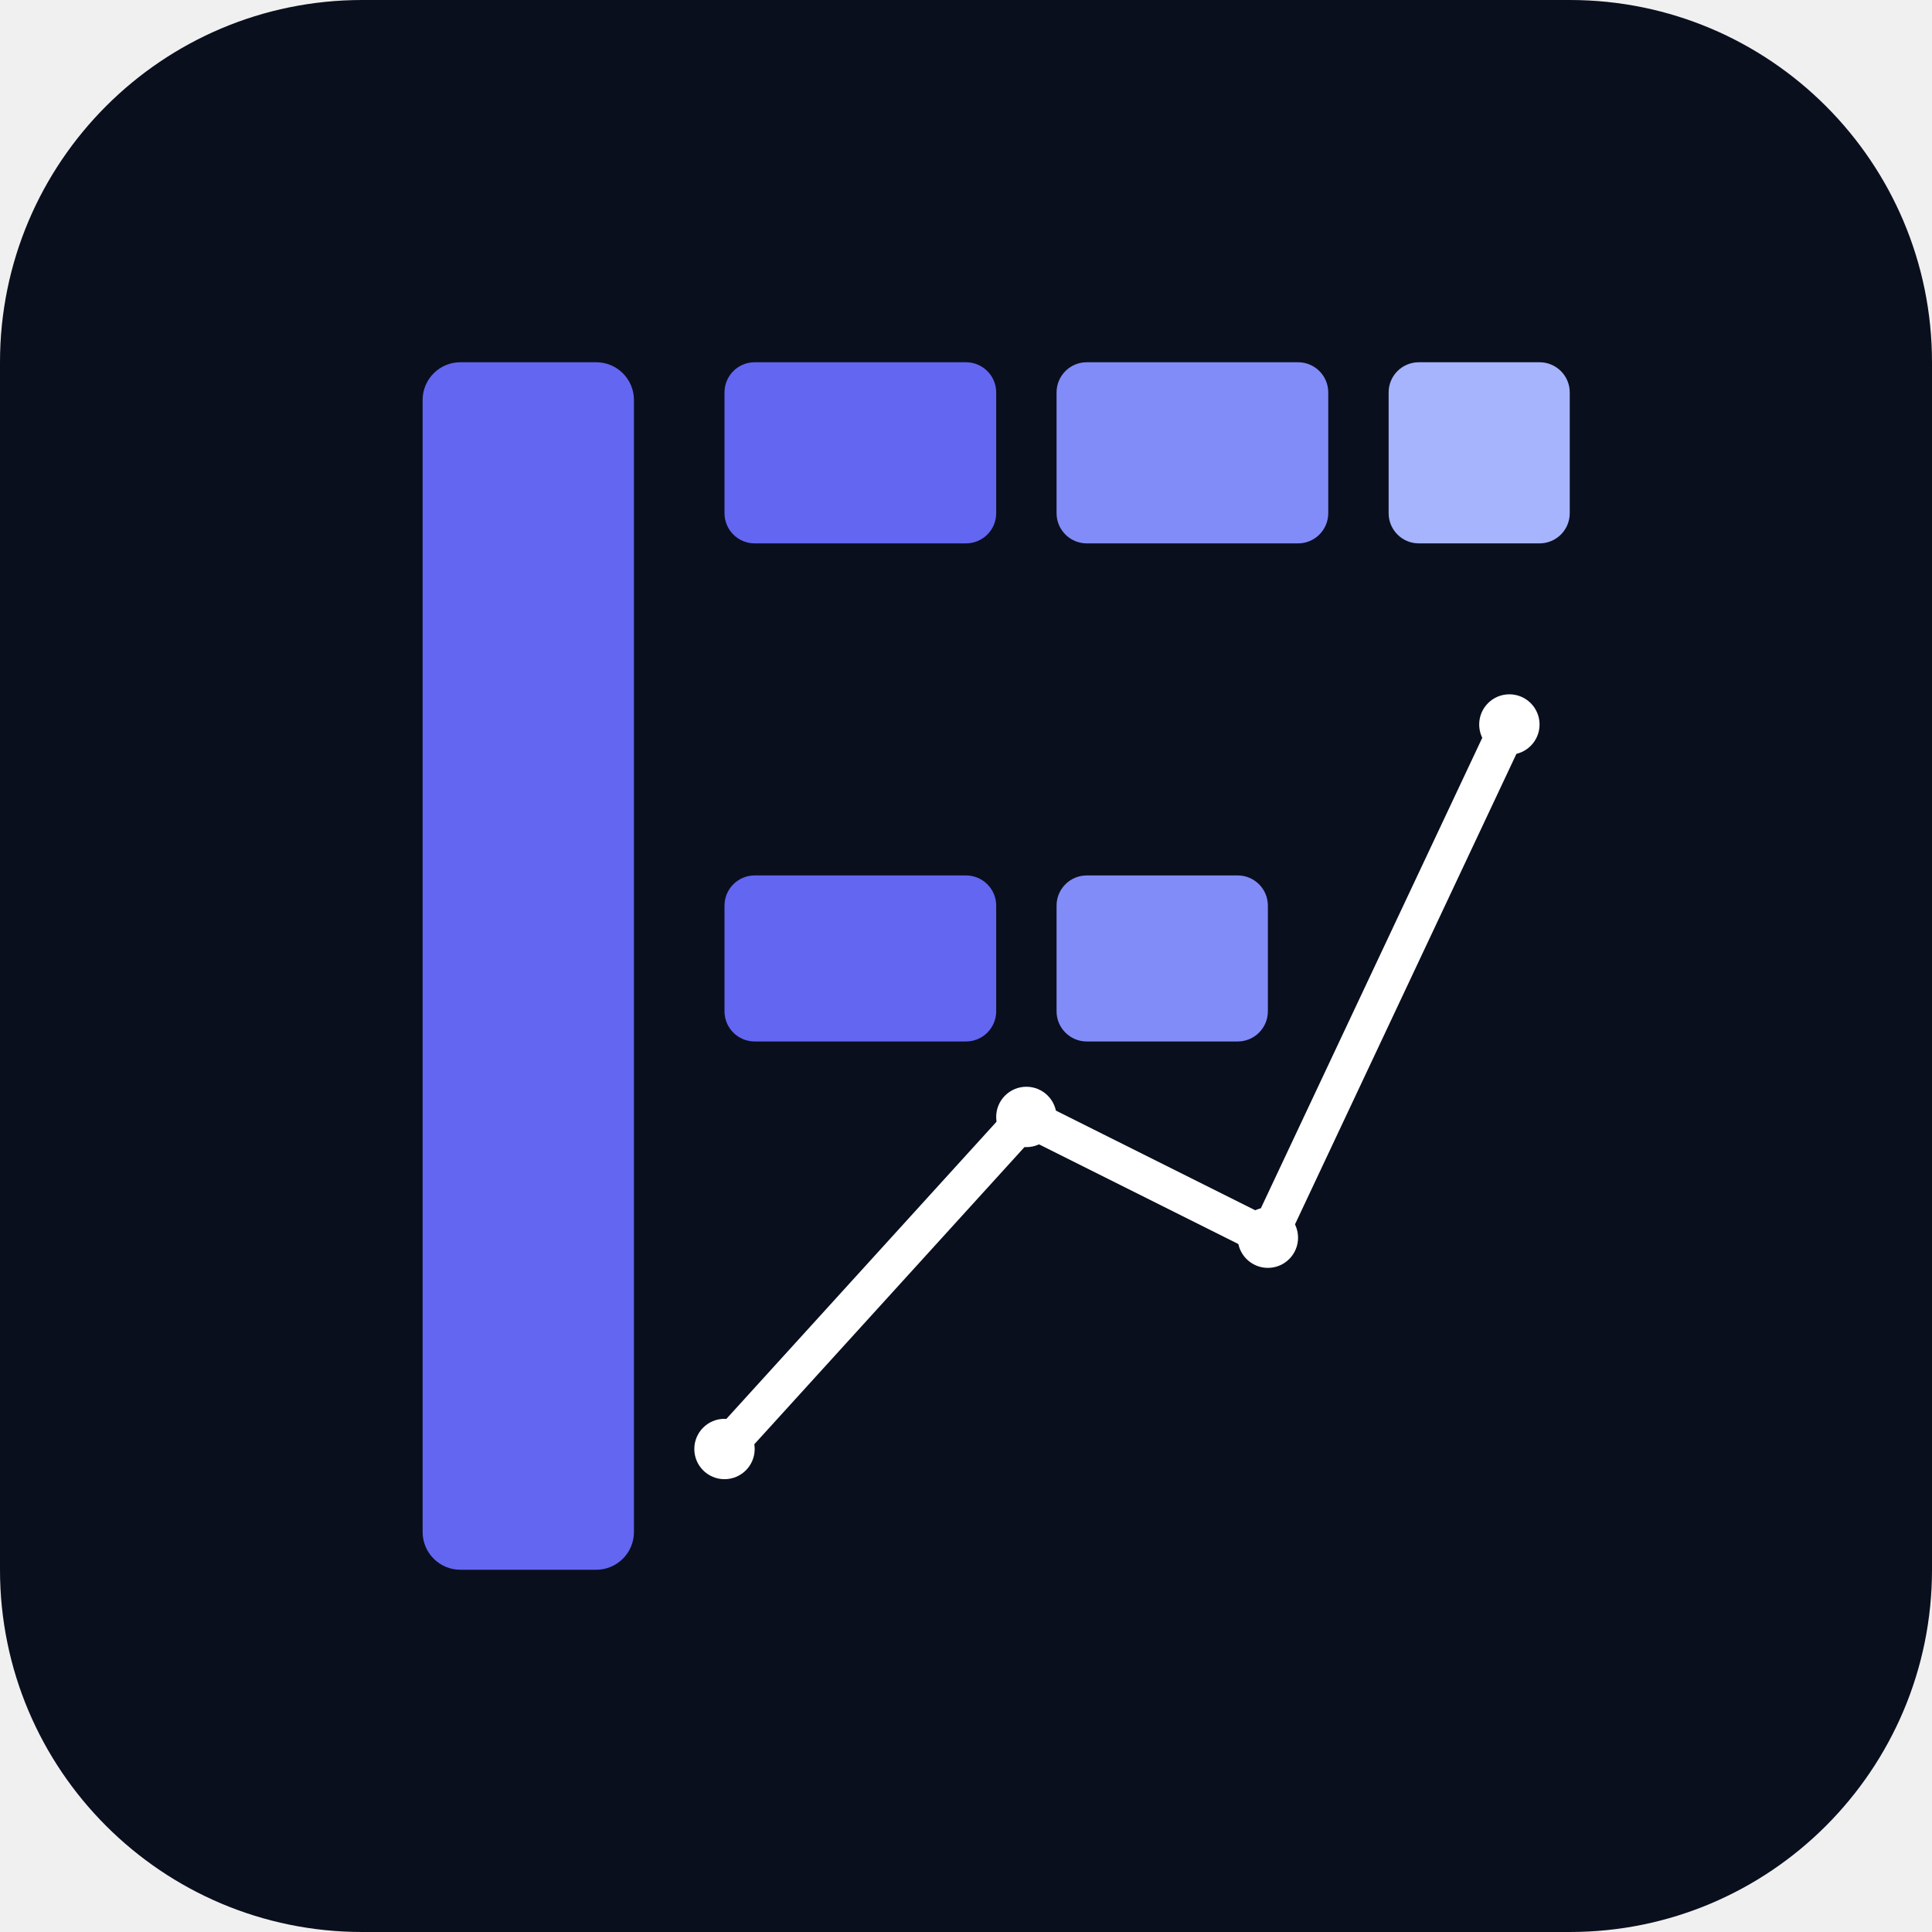
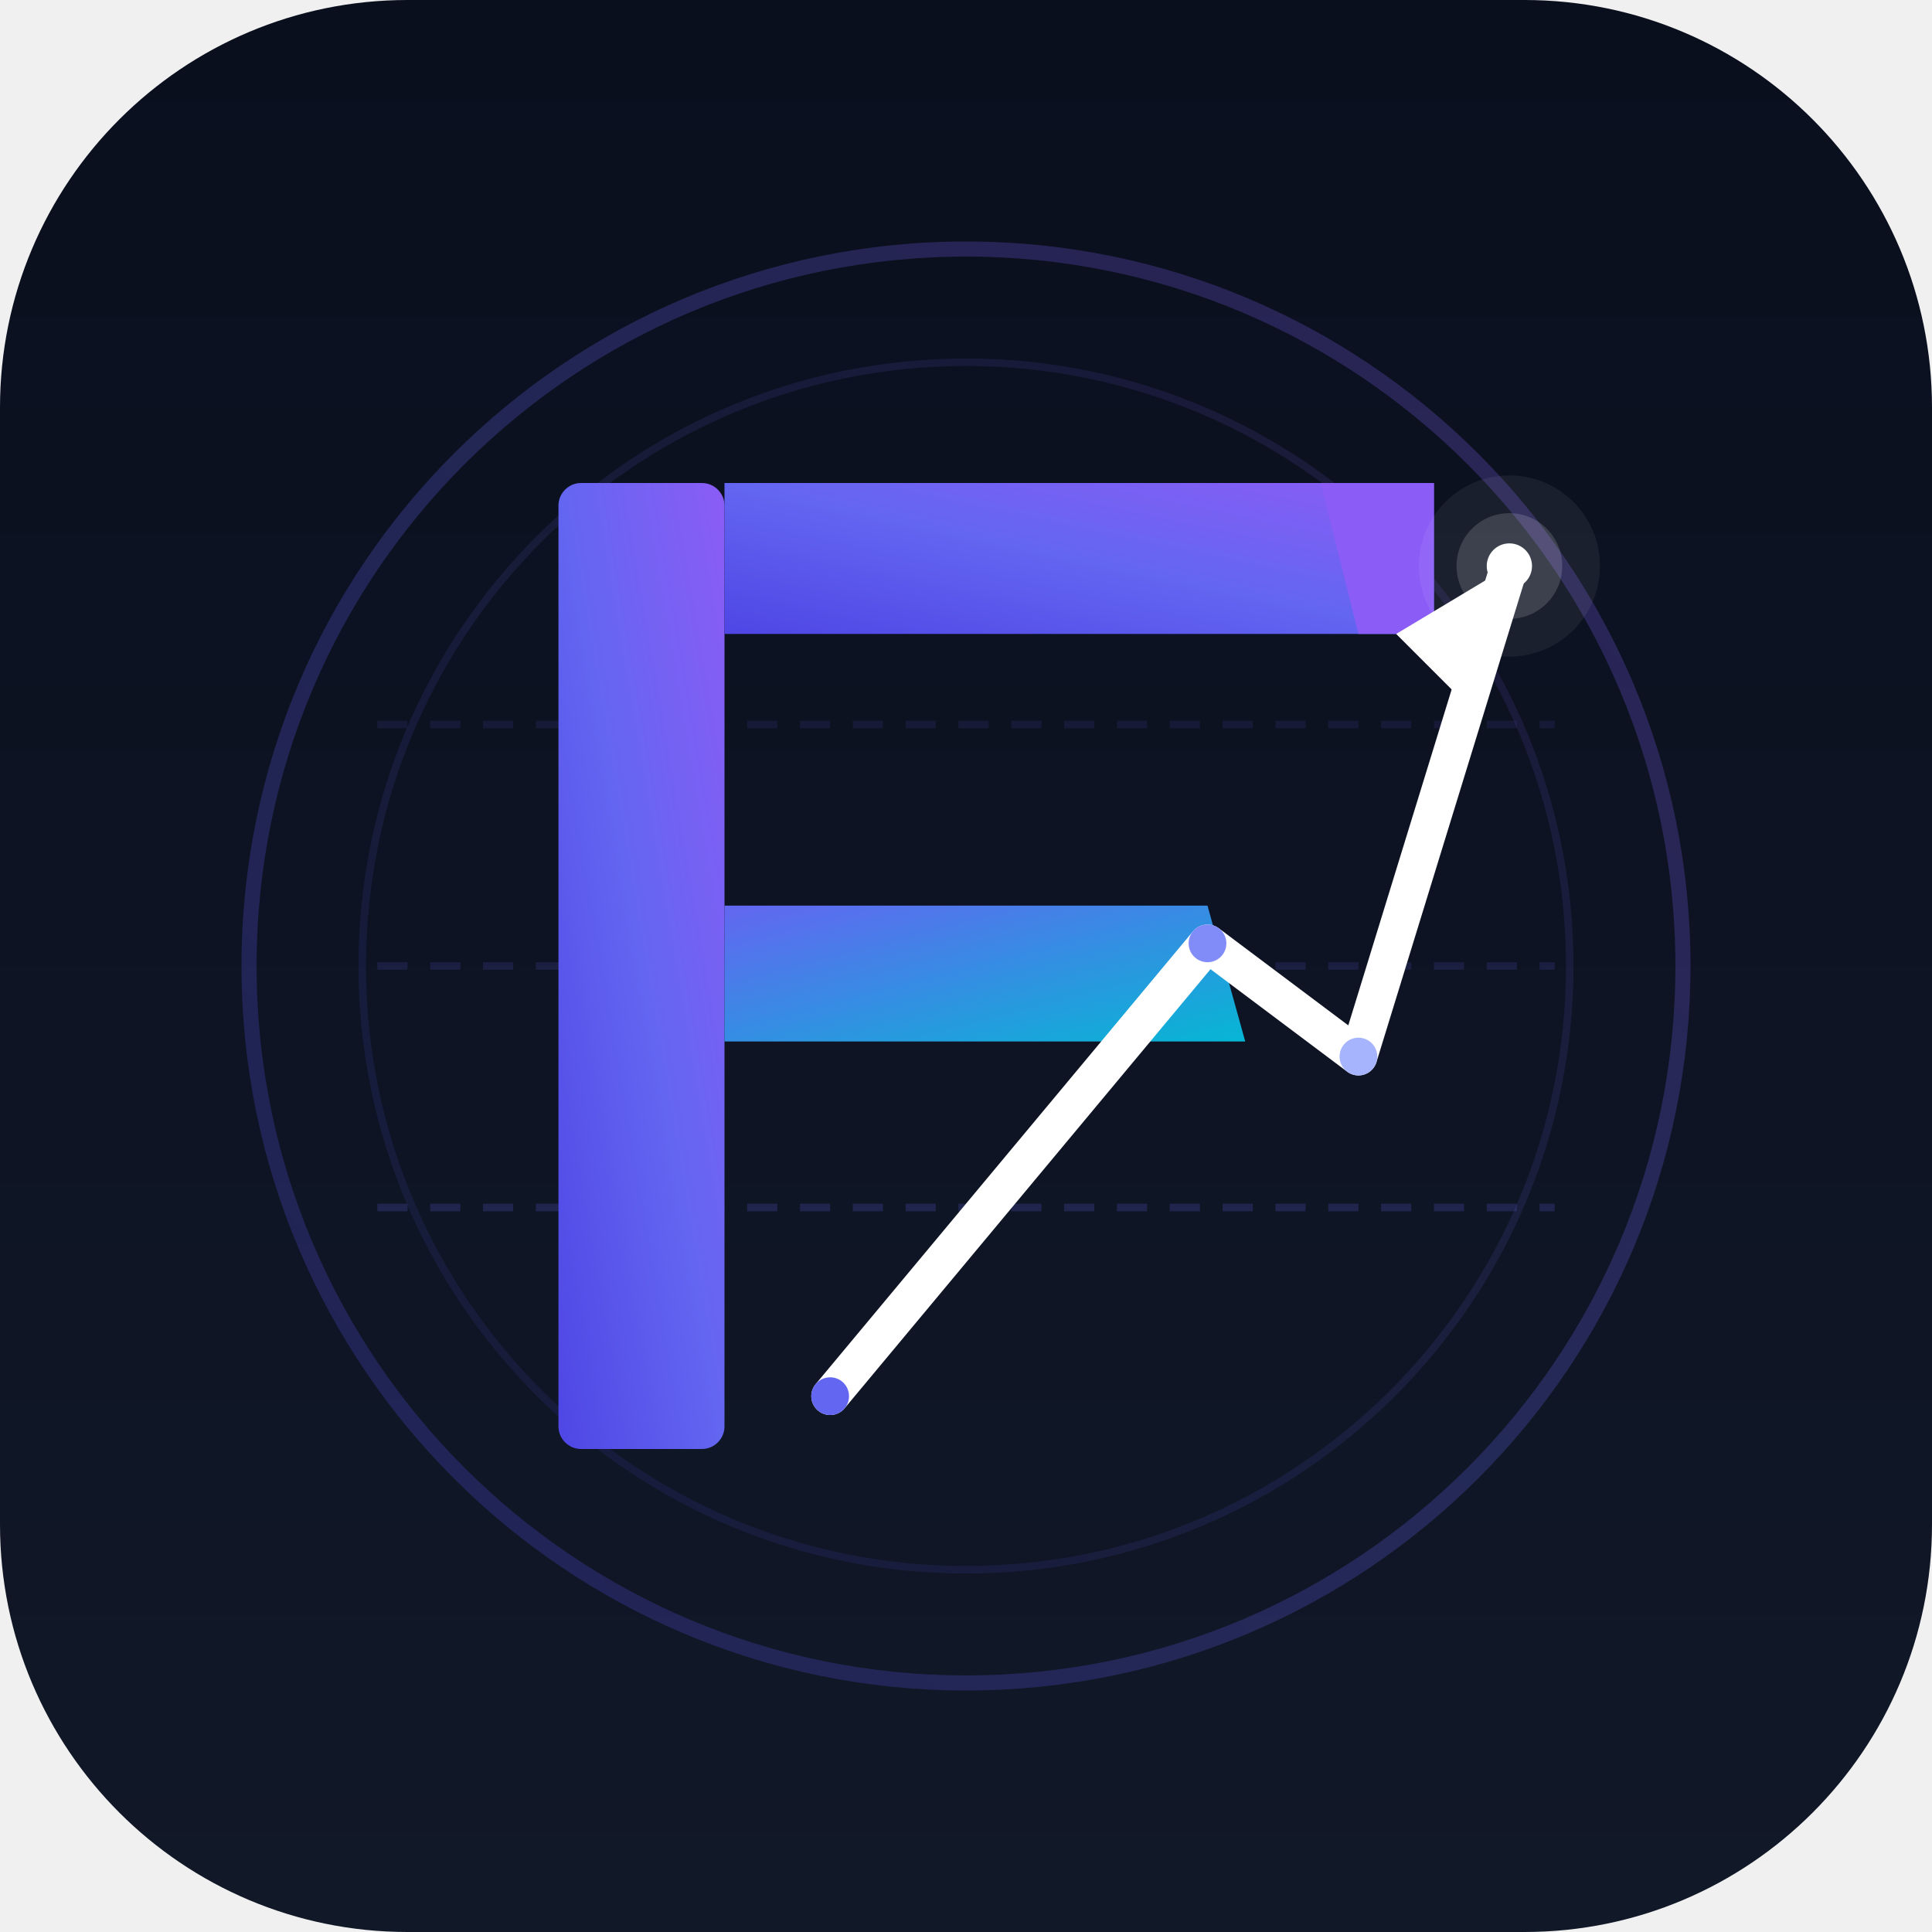
<svg xmlns="http://www.w3.org/2000/svg" viewBox="0 0 512 512" width="512" height="512">
-   <rect width="512" height="512" rx="96" fill="#0a0f1e" />
-   <rect x="112" y="96" width="56" height="320" rx="10" fill="#6366f1" />
-   <rect x="192" y="96" width="72" height="48" rx="8" fill="#6366f1" />
-   <rect x="280" y="96" width="72" height="48" rx="8" fill="#818cf8" />
-   <rect x="368" y="96" width="48" height="48" rx="8" fill="#a5b4fc" />
-   <rect x="192" y="232" width="72" height="44" rx="8" fill="#6366f1" />
-   <rect x="280" y="232" width="56" height="44" rx="8" fill="#818cf8" />
-   <polyline points="192,384 272,296 336,328 400,192" fill="none" stroke="#ffffff" stroke-width="10" stroke-linecap="round" stroke-linejoin="round" />
-   <circle cx="192" cy="384" r="8" fill="#ffffff" />
-   <circle cx="272" cy="296" r="8" fill="#ffffff" />
-   <circle cx="336" cy="328" r="8" fill="#ffffff" />
-   <circle cx="400" cy="192" r="8" fill="#ffffff" />
+   <defs>
+     <linearGradient id="g1" x1="0%" y1="100%" x2="100%" y2="0%">
+       <stop offset="0%" stop-color="#4f46e5" />
+       <stop offset="50%" stop-color="#6366f1" />
+       <stop offset="100%" stop-color="#8b5cf6" />
+     </linearGradient>
+     <linearGradient id="g2" x1="0%" y1="0%" x2="100%" y2="100%">
+       <stop offset="0%" stop-color="#6366f1" />
+       <stop offset="100%" stop-color="#06b6d4" />
+     </linearGradient>
+     <linearGradient id="g3" x1="0%" y1="0%" x2="0%" y2="100%">
+       <stop offset="0%" stop-color="#0a0f1e" />
+       <stop offset="100%" stop-color="#111827" />
+     </linearGradient>
+   </defs>
+   <rect width="512" height="512" rx="108" fill="url(#g3)" />
+   <circle cx="256" cy="256" r="190" fill="none" stroke="url(#g1)" stroke-width="4" opacity="0.25" />
+   <circle cx="256" cy="256" r="160" fill="none" stroke="url(#g1)" stroke-width="2" opacity="0.12" />
+   <line x1="100" y1="320" x2="412" y2="320" stroke="#6366f1" stroke-width="2" opacity="0.2" stroke-dasharray="8 6" />
+   <line x1="100" y1="256" x2="412" y2="256" stroke="#6366f1" stroke-width="2" opacity="0.15" stroke-dasharray="8 6" />
+   <line x1="100" y1="192" x2="412" y2="192" stroke="#6366f1" stroke-width="2" opacity="0.1" stroke-dasharray="8 6" />
+   <rect x="148" y="128" width="44" height="256" rx="6" fill="url(#g1)" />
+   <polygon points="192,128 380,128 380,168 218,168 192,168" fill="url(#g1)" />
+   <polygon points="350,128 380,128 380,168 360,168" fill="#8b5cf6" />
+   <polygon points="192,240 320,240 330,276 192,276" fill="url(#g2)" />
+   <path d="M 220,370 L 320,250 L 360,280 L 400,150" fill="none" stroke="#ffffff" stroke-width="10" stroke-linecap="round" stroke-linejoin="round" />
+   <polygon points="400,150 388,186 370,168" fill="#ffffff" />
+   <circle cx="400" cy="150" r="6" fill="#ffffff" />
+   <circle cx="400" cy="150" r="14" fill="#ffffff" opacity="0.15" />
+   <circle cx="400" cy="150" r="24" fill="#ffffff" opacity="0.06" />
+   <circle cx="220" cy="370" r="5" fill="#6366f1" />
+   <circle cx="320" cy="250" r="5" fill="#818cf8" />
+   <circle cx="360" cy="280" r="5" fill="#a5b4fc" />
</svg>
